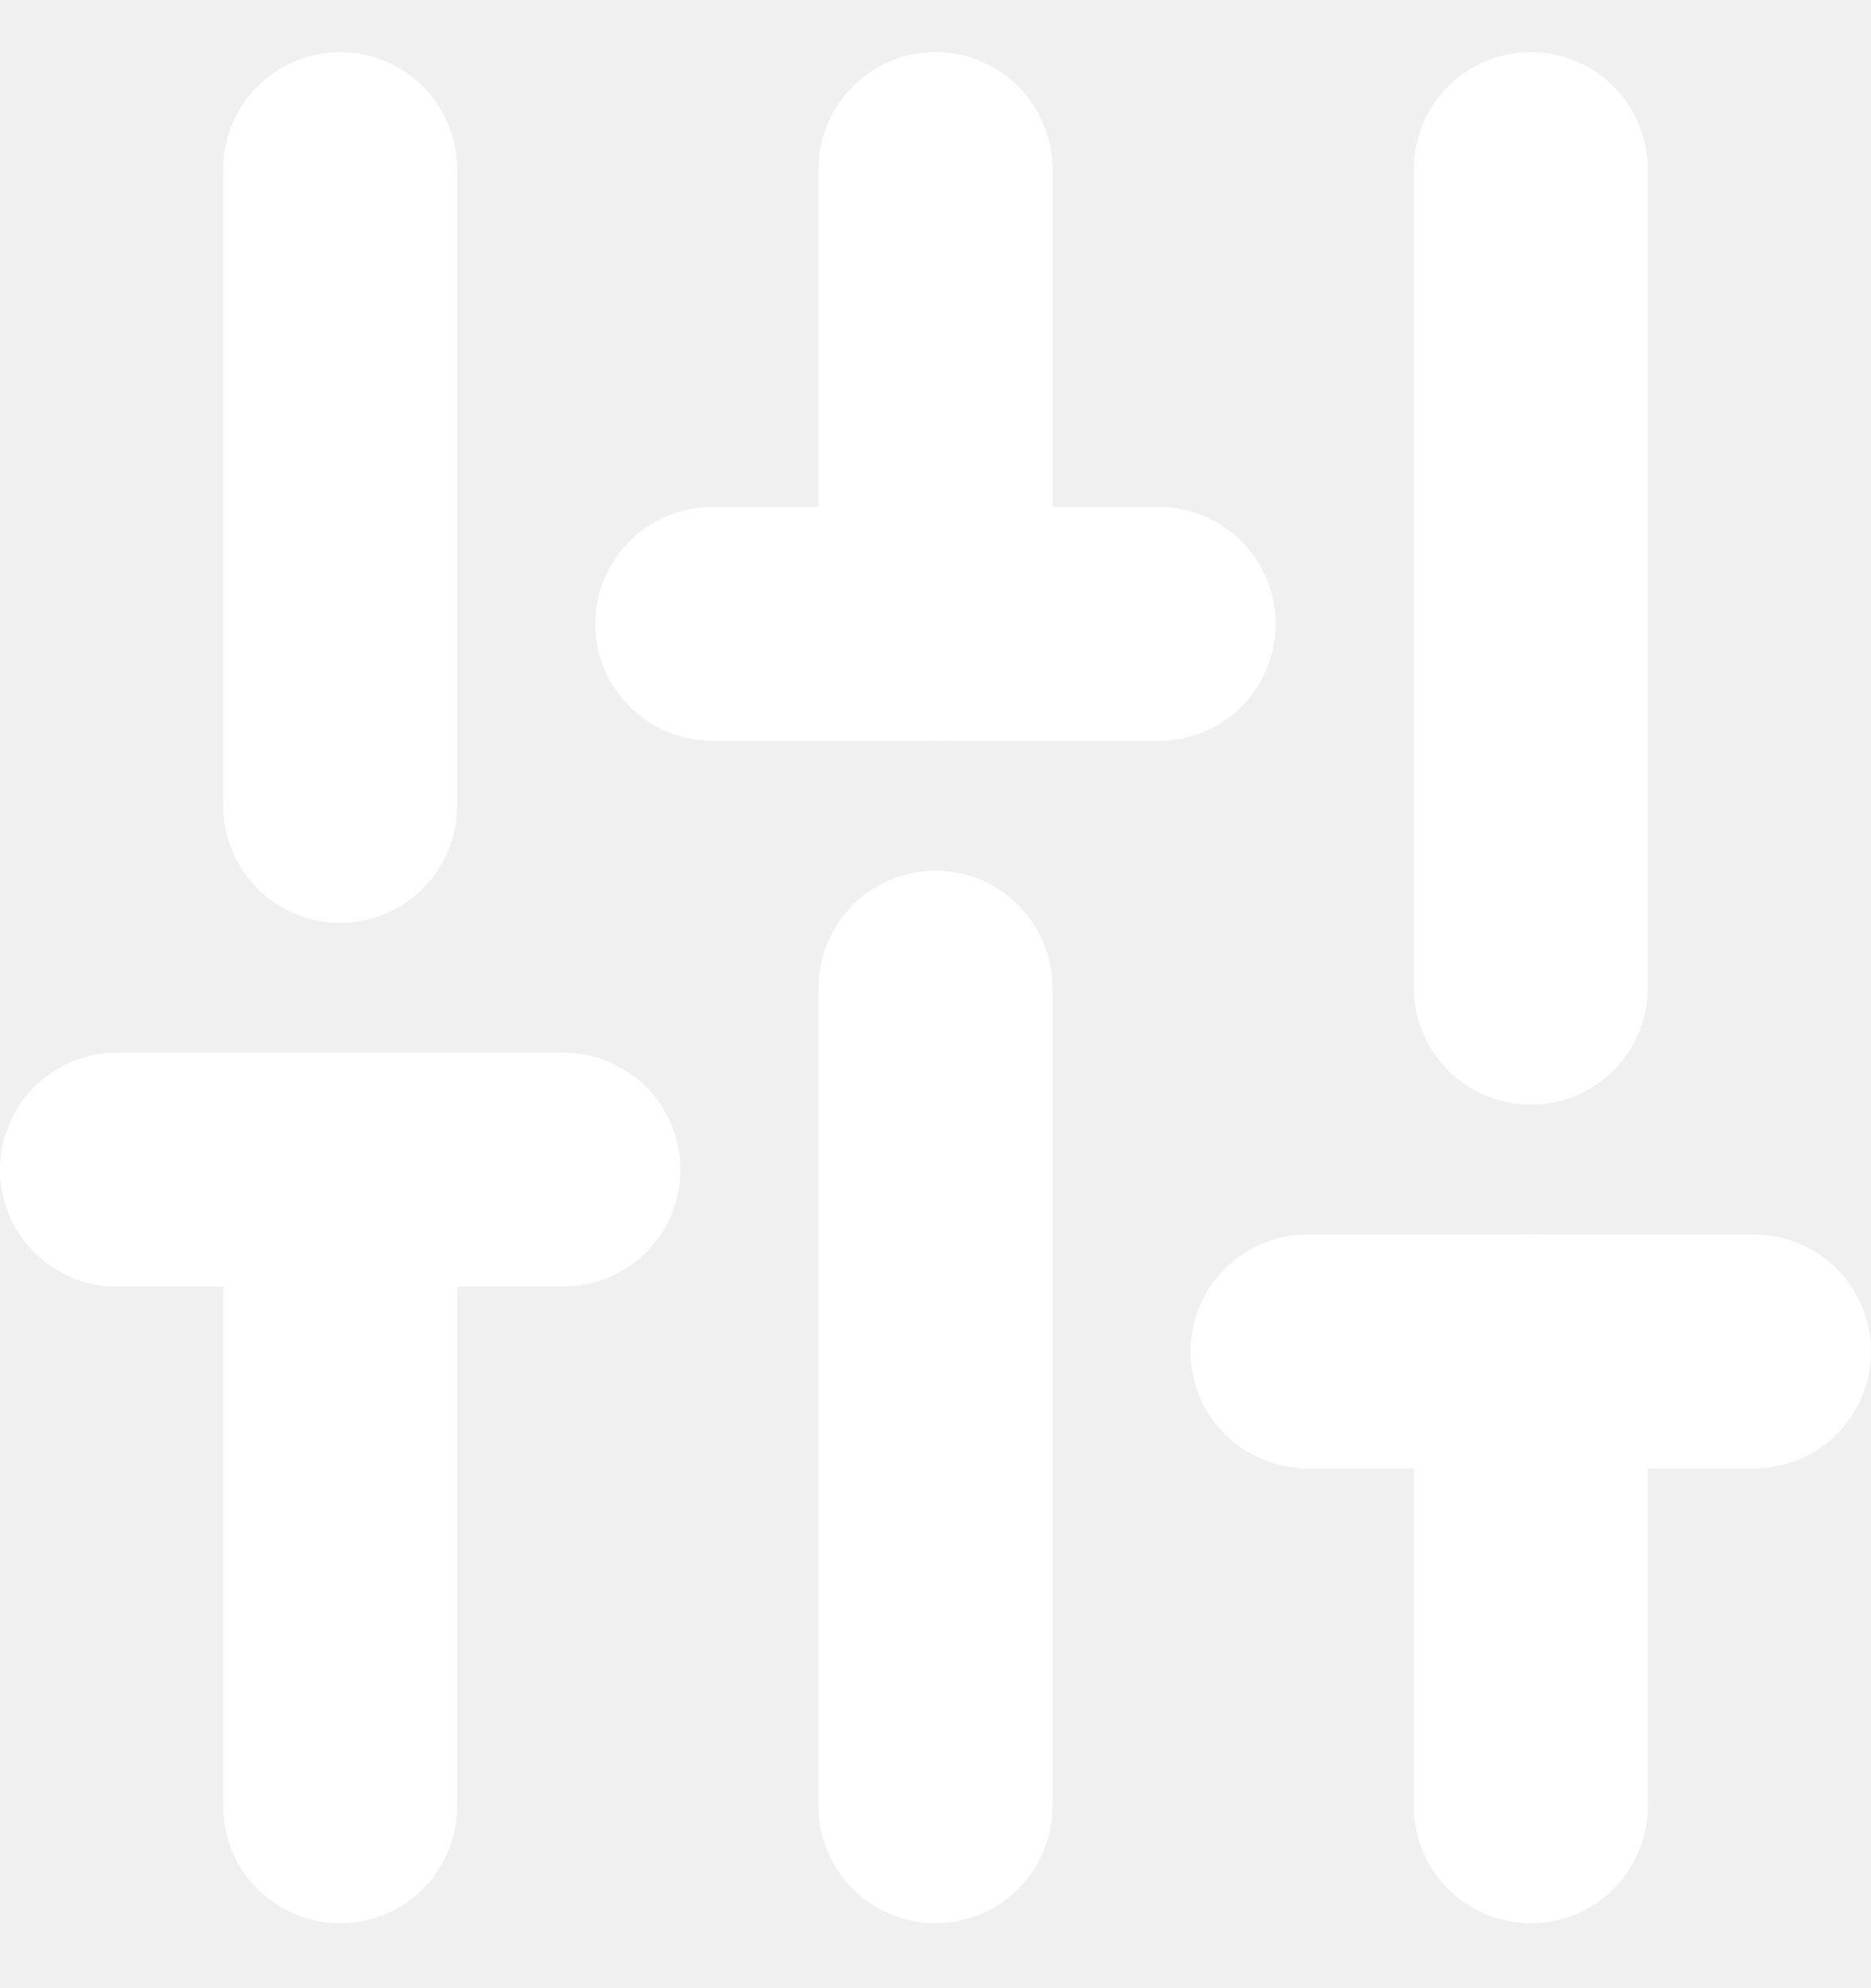
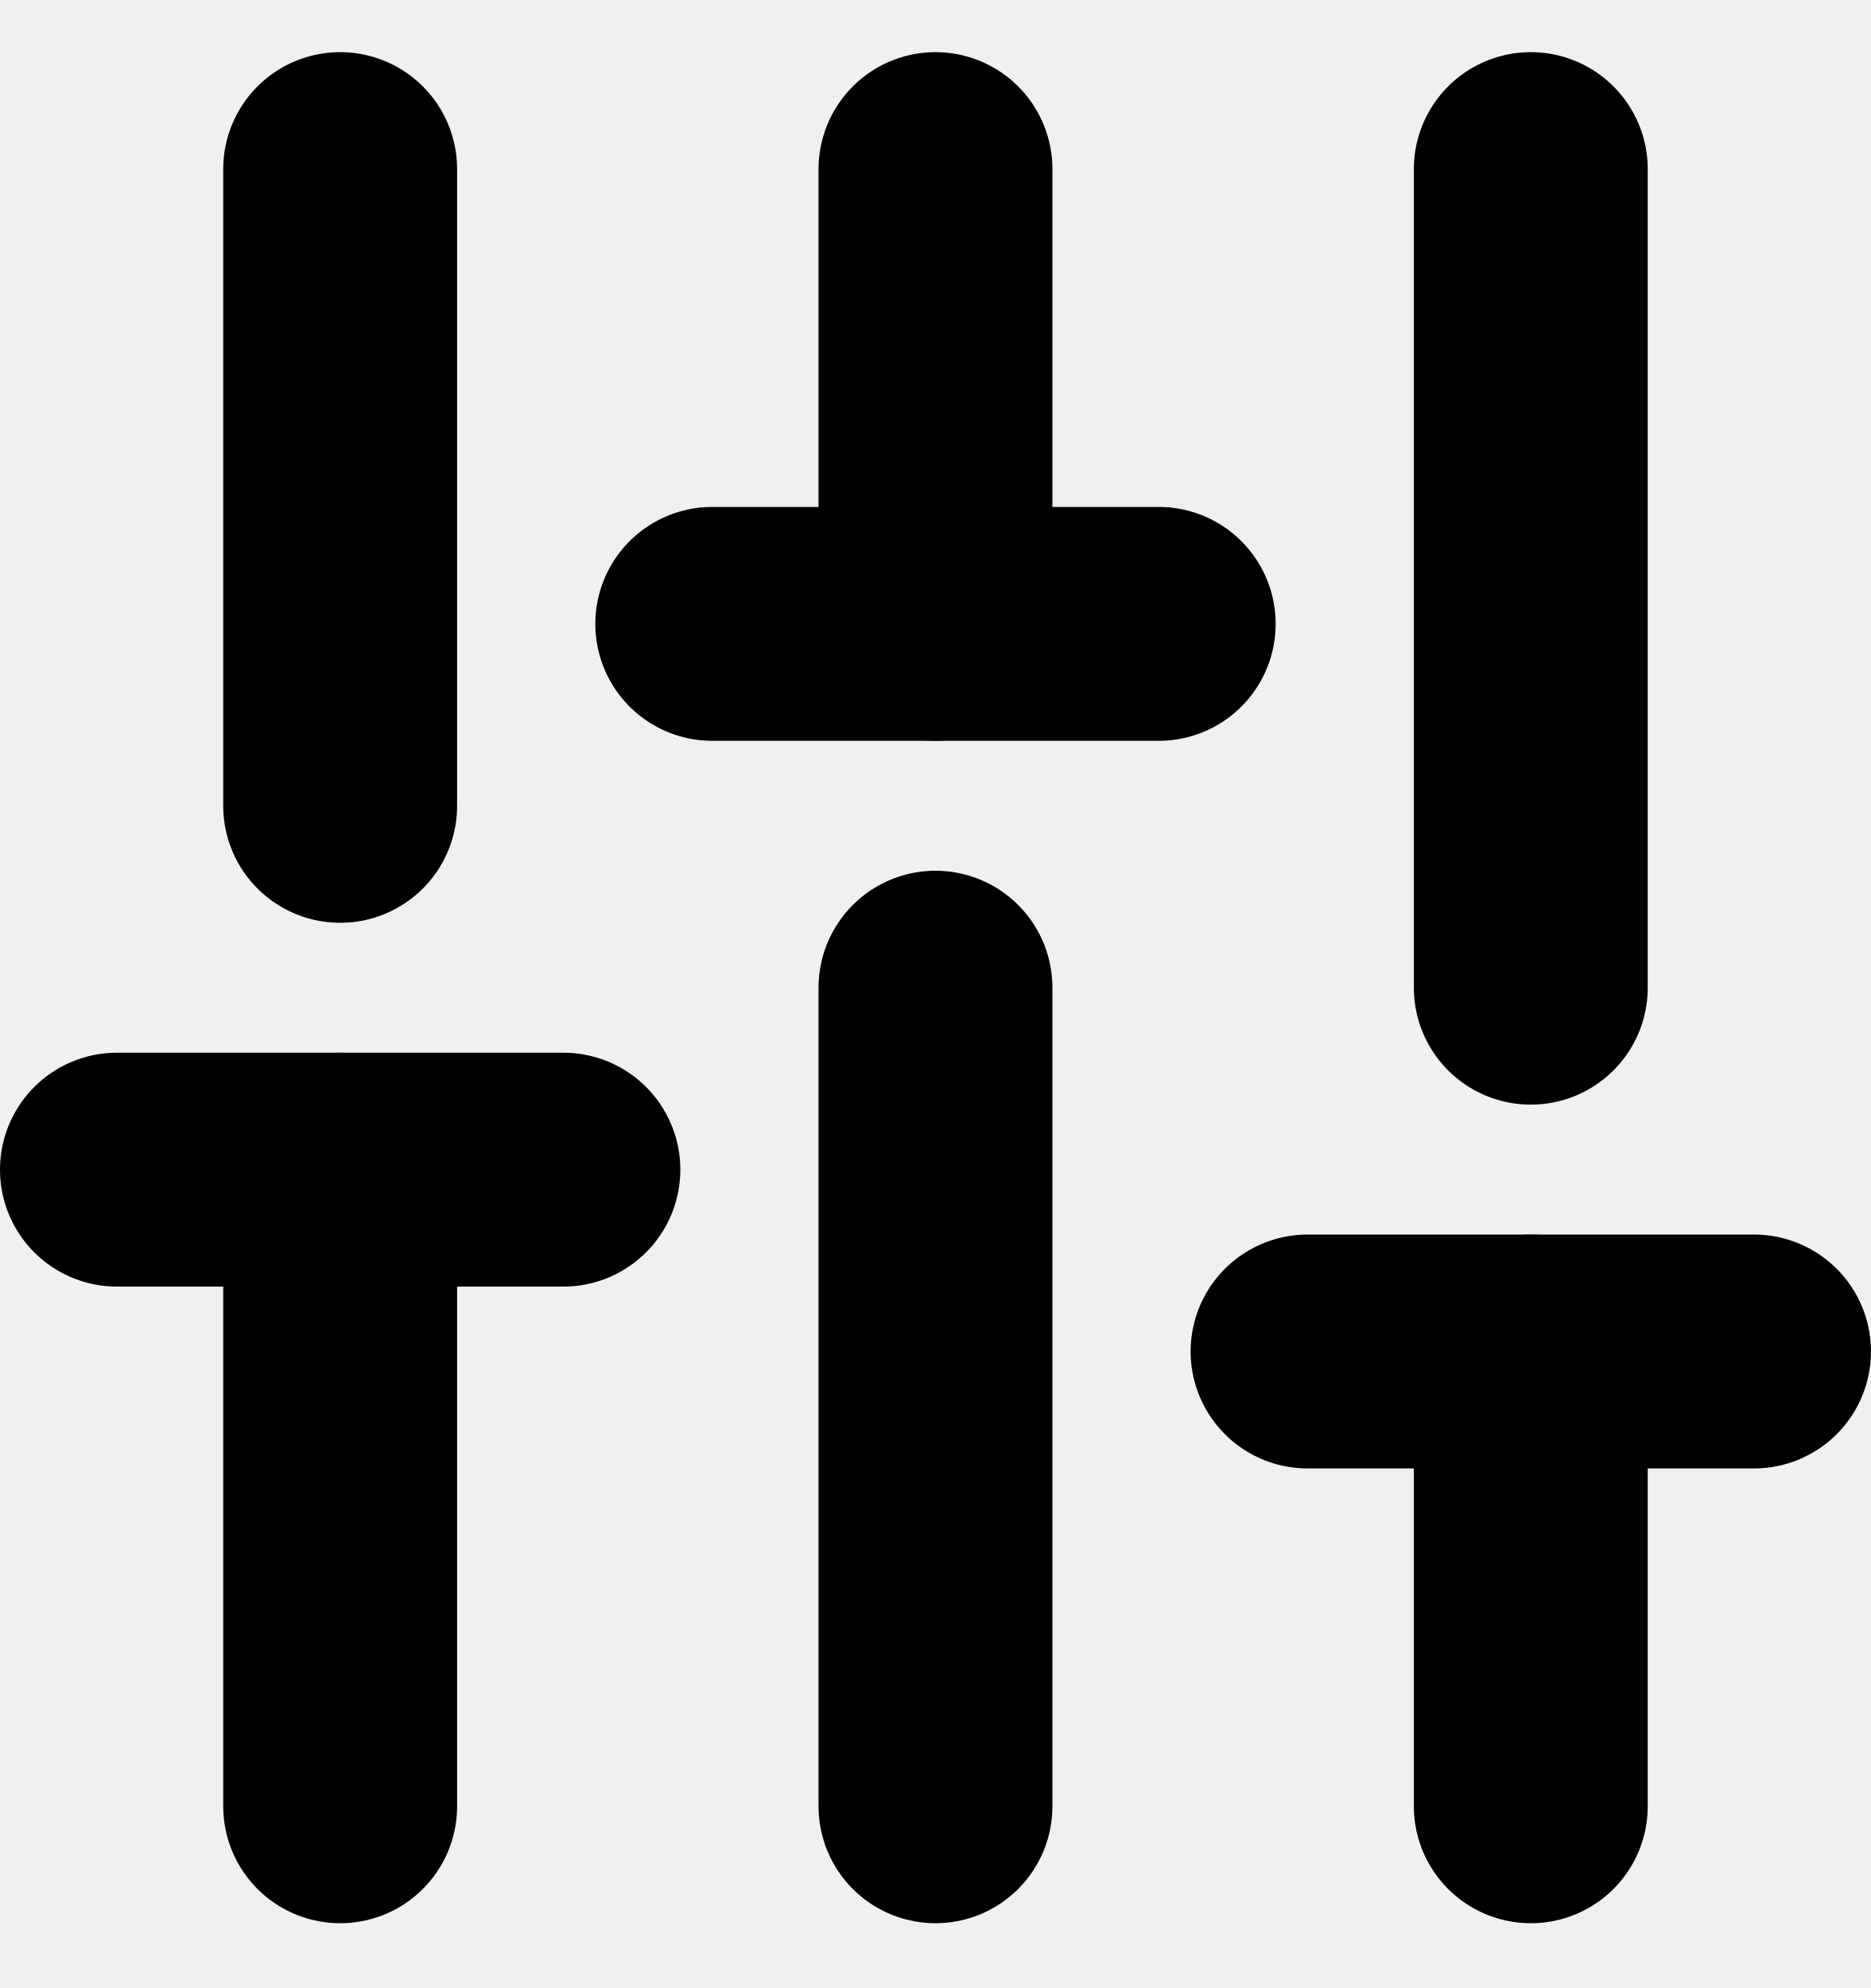
<svg xmlns="http://www.w3.org/2000/svg" width="16" height="17" viewBox="0 0 16 17" fill="none">
-   <path d="M2.909 15.446V10.002" stroke="white" stroke-width="2" stroke-linecap="round" stroke-linejoin="round" />
-   <path d="M2.909 6.891V1.446" stroke="white" stroke-width="2" stroke-linecap="round" stroke-linejoin="round" />
-   <path d="M8 15.446V8.446" stroke="white" stroke-width="2" stroke-linecap="round" stroke-linejoin="round" />
-   <path d="M8 5.335V1.446" stroke="white" stroke-width="2" stroke-linecap="round" stroke-linejoin="round" />
-   <path d="M13.091 15.446V11.557" stroke="white" stroke-width="2" stroke-linecap="round" stroke-linejoin="round" />
-   <path d="M13.091 8.446V1.446" stroke="white" stroke-width="2" stroke-linecap="round" stroke-linejoin="round" />
-   <path d="M1 10.002H4.818" stroke="white" stroke-width="2" stroke-linecap="round" stroke-linejoin="round" />
-   <path d="M6.091 5.335H9.909" stroke="white" stroke-width="2" stroke-linecap="round" stroke-linejoin="round" />
-   <path d="M11.182 11.557H15" stroke="white" stroke-width="2" stroke-linecap="round" stroke-linejoin="round" />
+   <path d="M2.909 15.446V10.002" stroke="black" stroke-width="2" stroke-linecap="round" stroke-linejoin="round" />
+   <path d="M2.909 6.891V1.446" stroke="black" stroke-width="2" stroke-linecap="round" stroke-linejoin="round" />
+   <path d="M8 15.446V8.446" stroke="black" stroke-width="2" stroke-linecap="round" stroke-linejoin="round" />
+   <path d="M8 5.335V1.446" stroke="black" stroke-width="2" stroke-linecap="round" stroke-linejoin="round" />
+   <path d="M13.091 15.446V11.557" stroke="black" stroke-width="2" stroke-linecap="round" stroke-linejoin="round" />
+   <path d="M13.091 8.446V1.446" stroke="black" stroke-width="2" stroke-linecap="round" stroke-linejoin="round" />
+   <path d="M1 10.002H4.818" stroke="black" stroke-width="2" stroke-linecap="round" stroke-linejoin="round" />
+   <path d="M6.091 5.335H9.909" stroke="black" stroke-width="2" stroke-linecap="round" stroke-linejoin="round" />
+   <path d="M11.182 11.557H15" stroke="black" stroke-width="2" stroke-linecap="round" stroke-linejoin="round" />
</svg>
